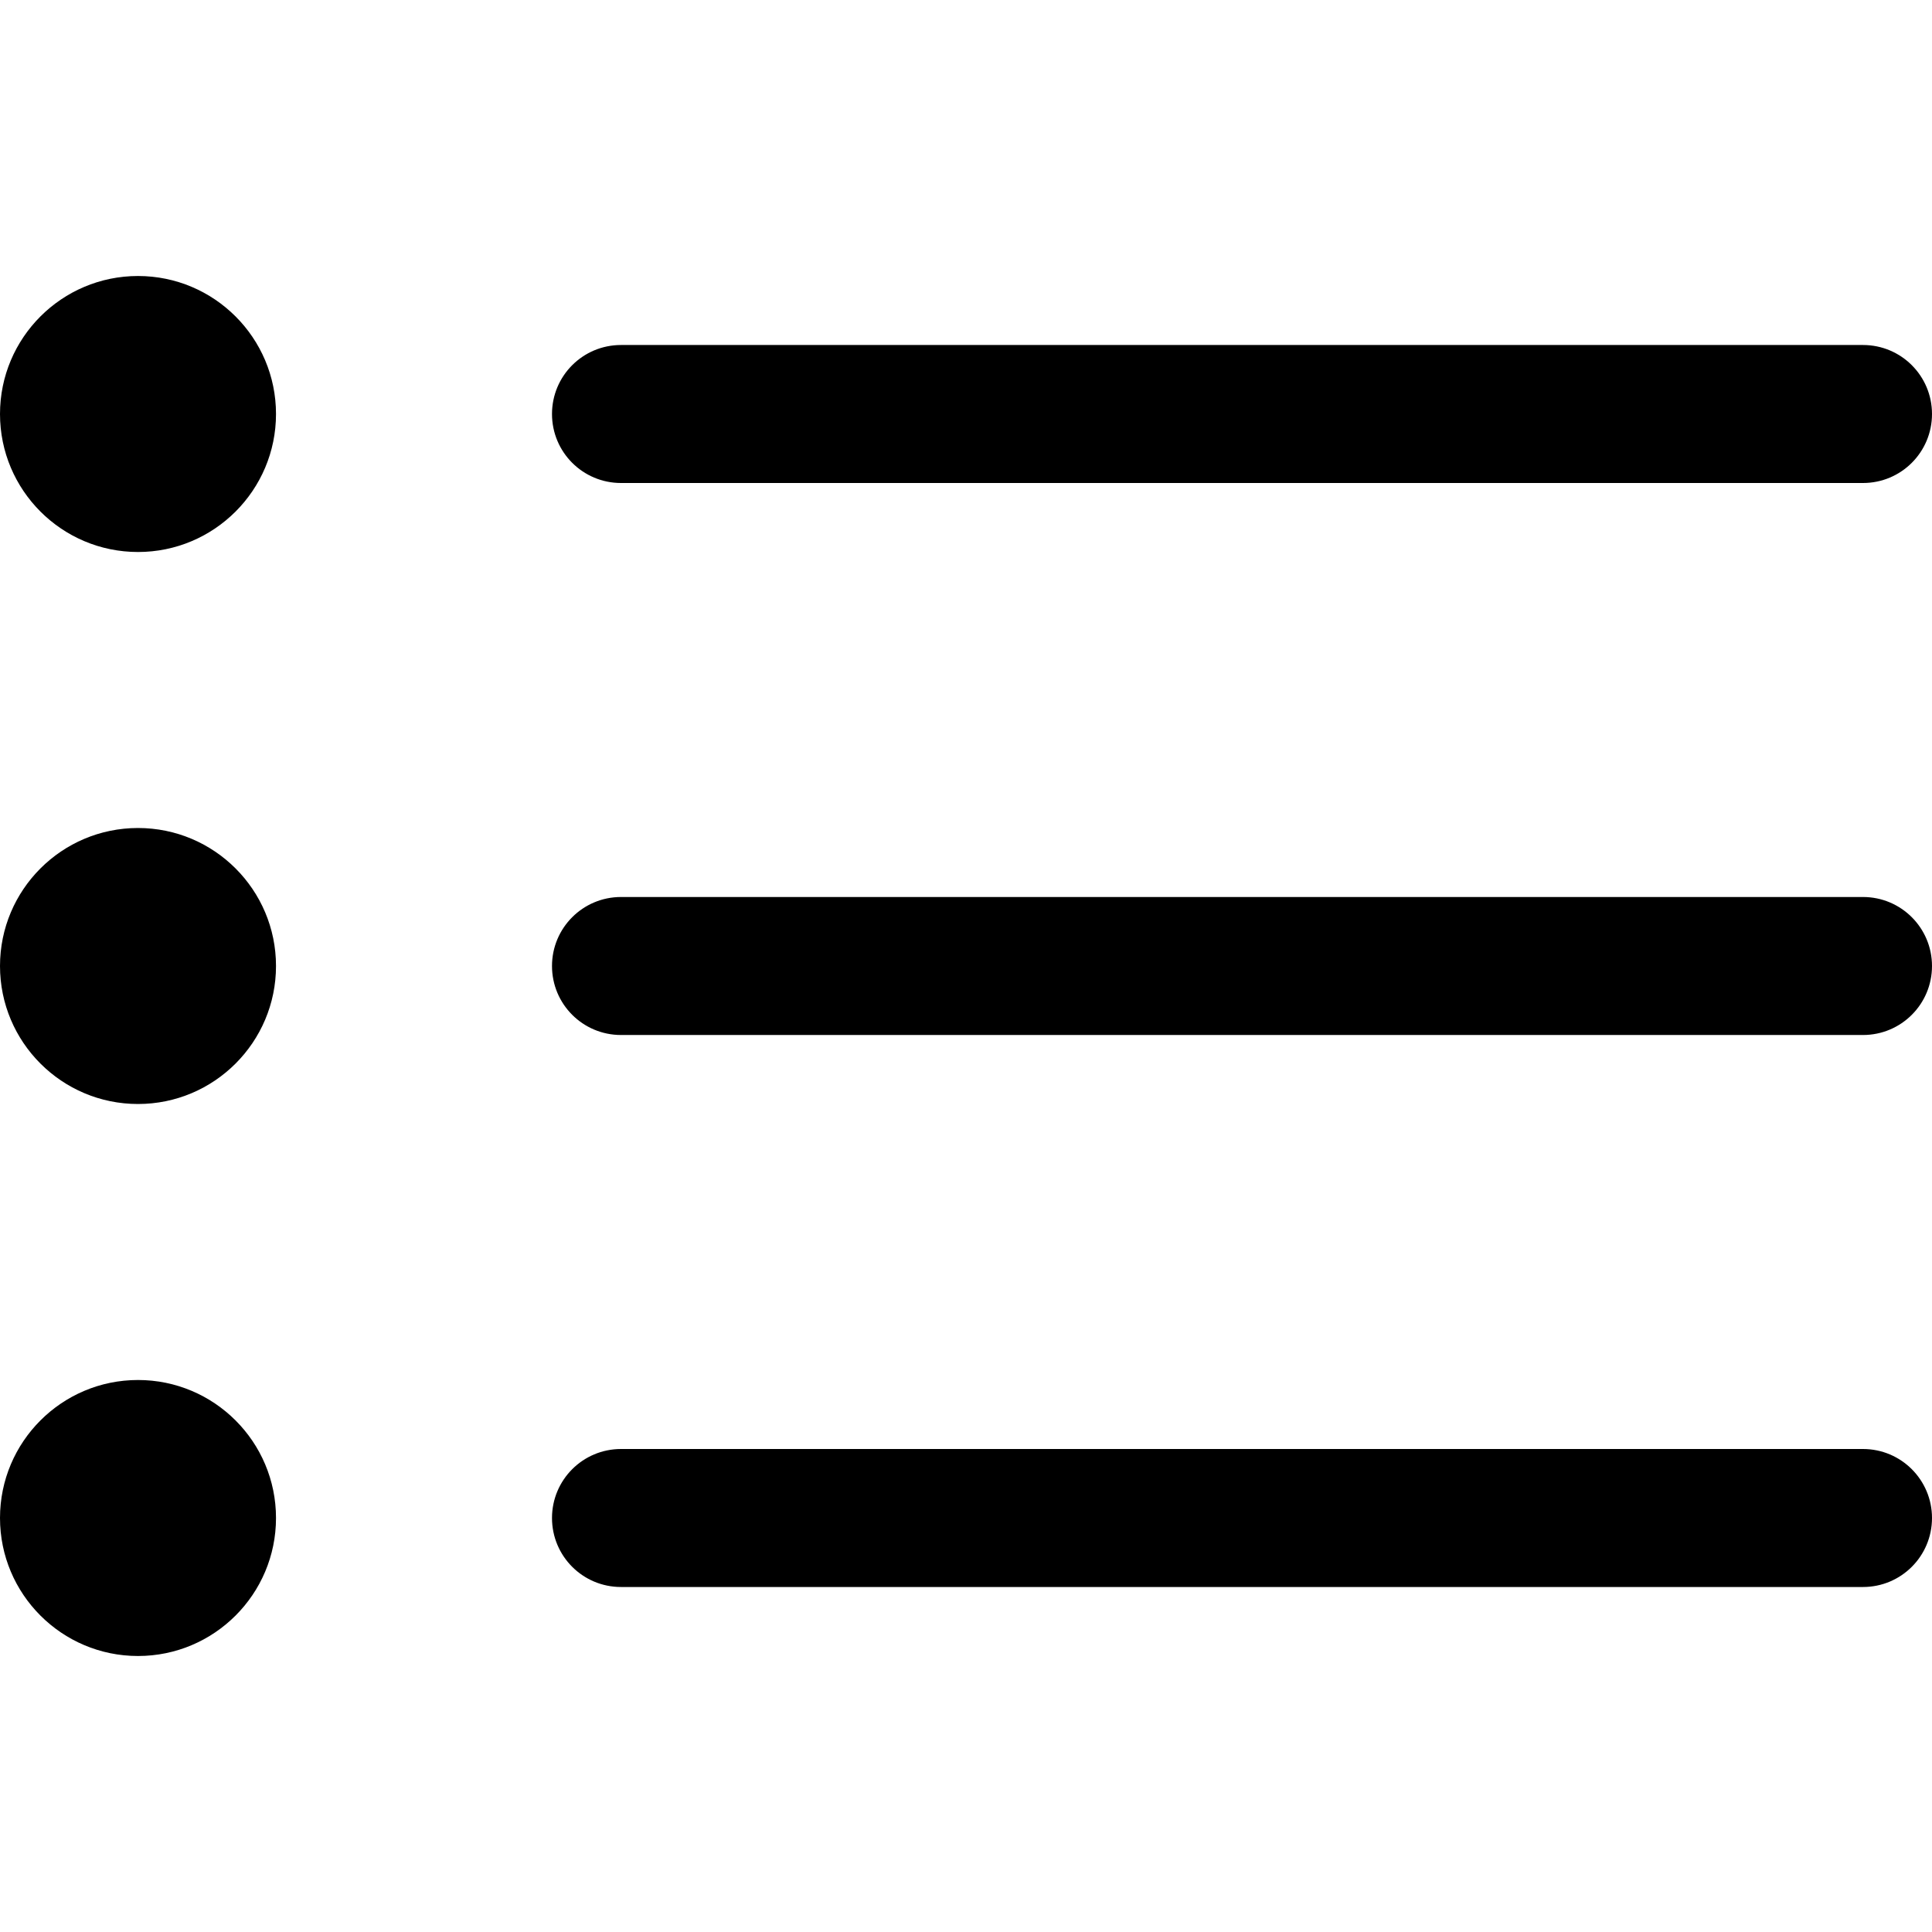
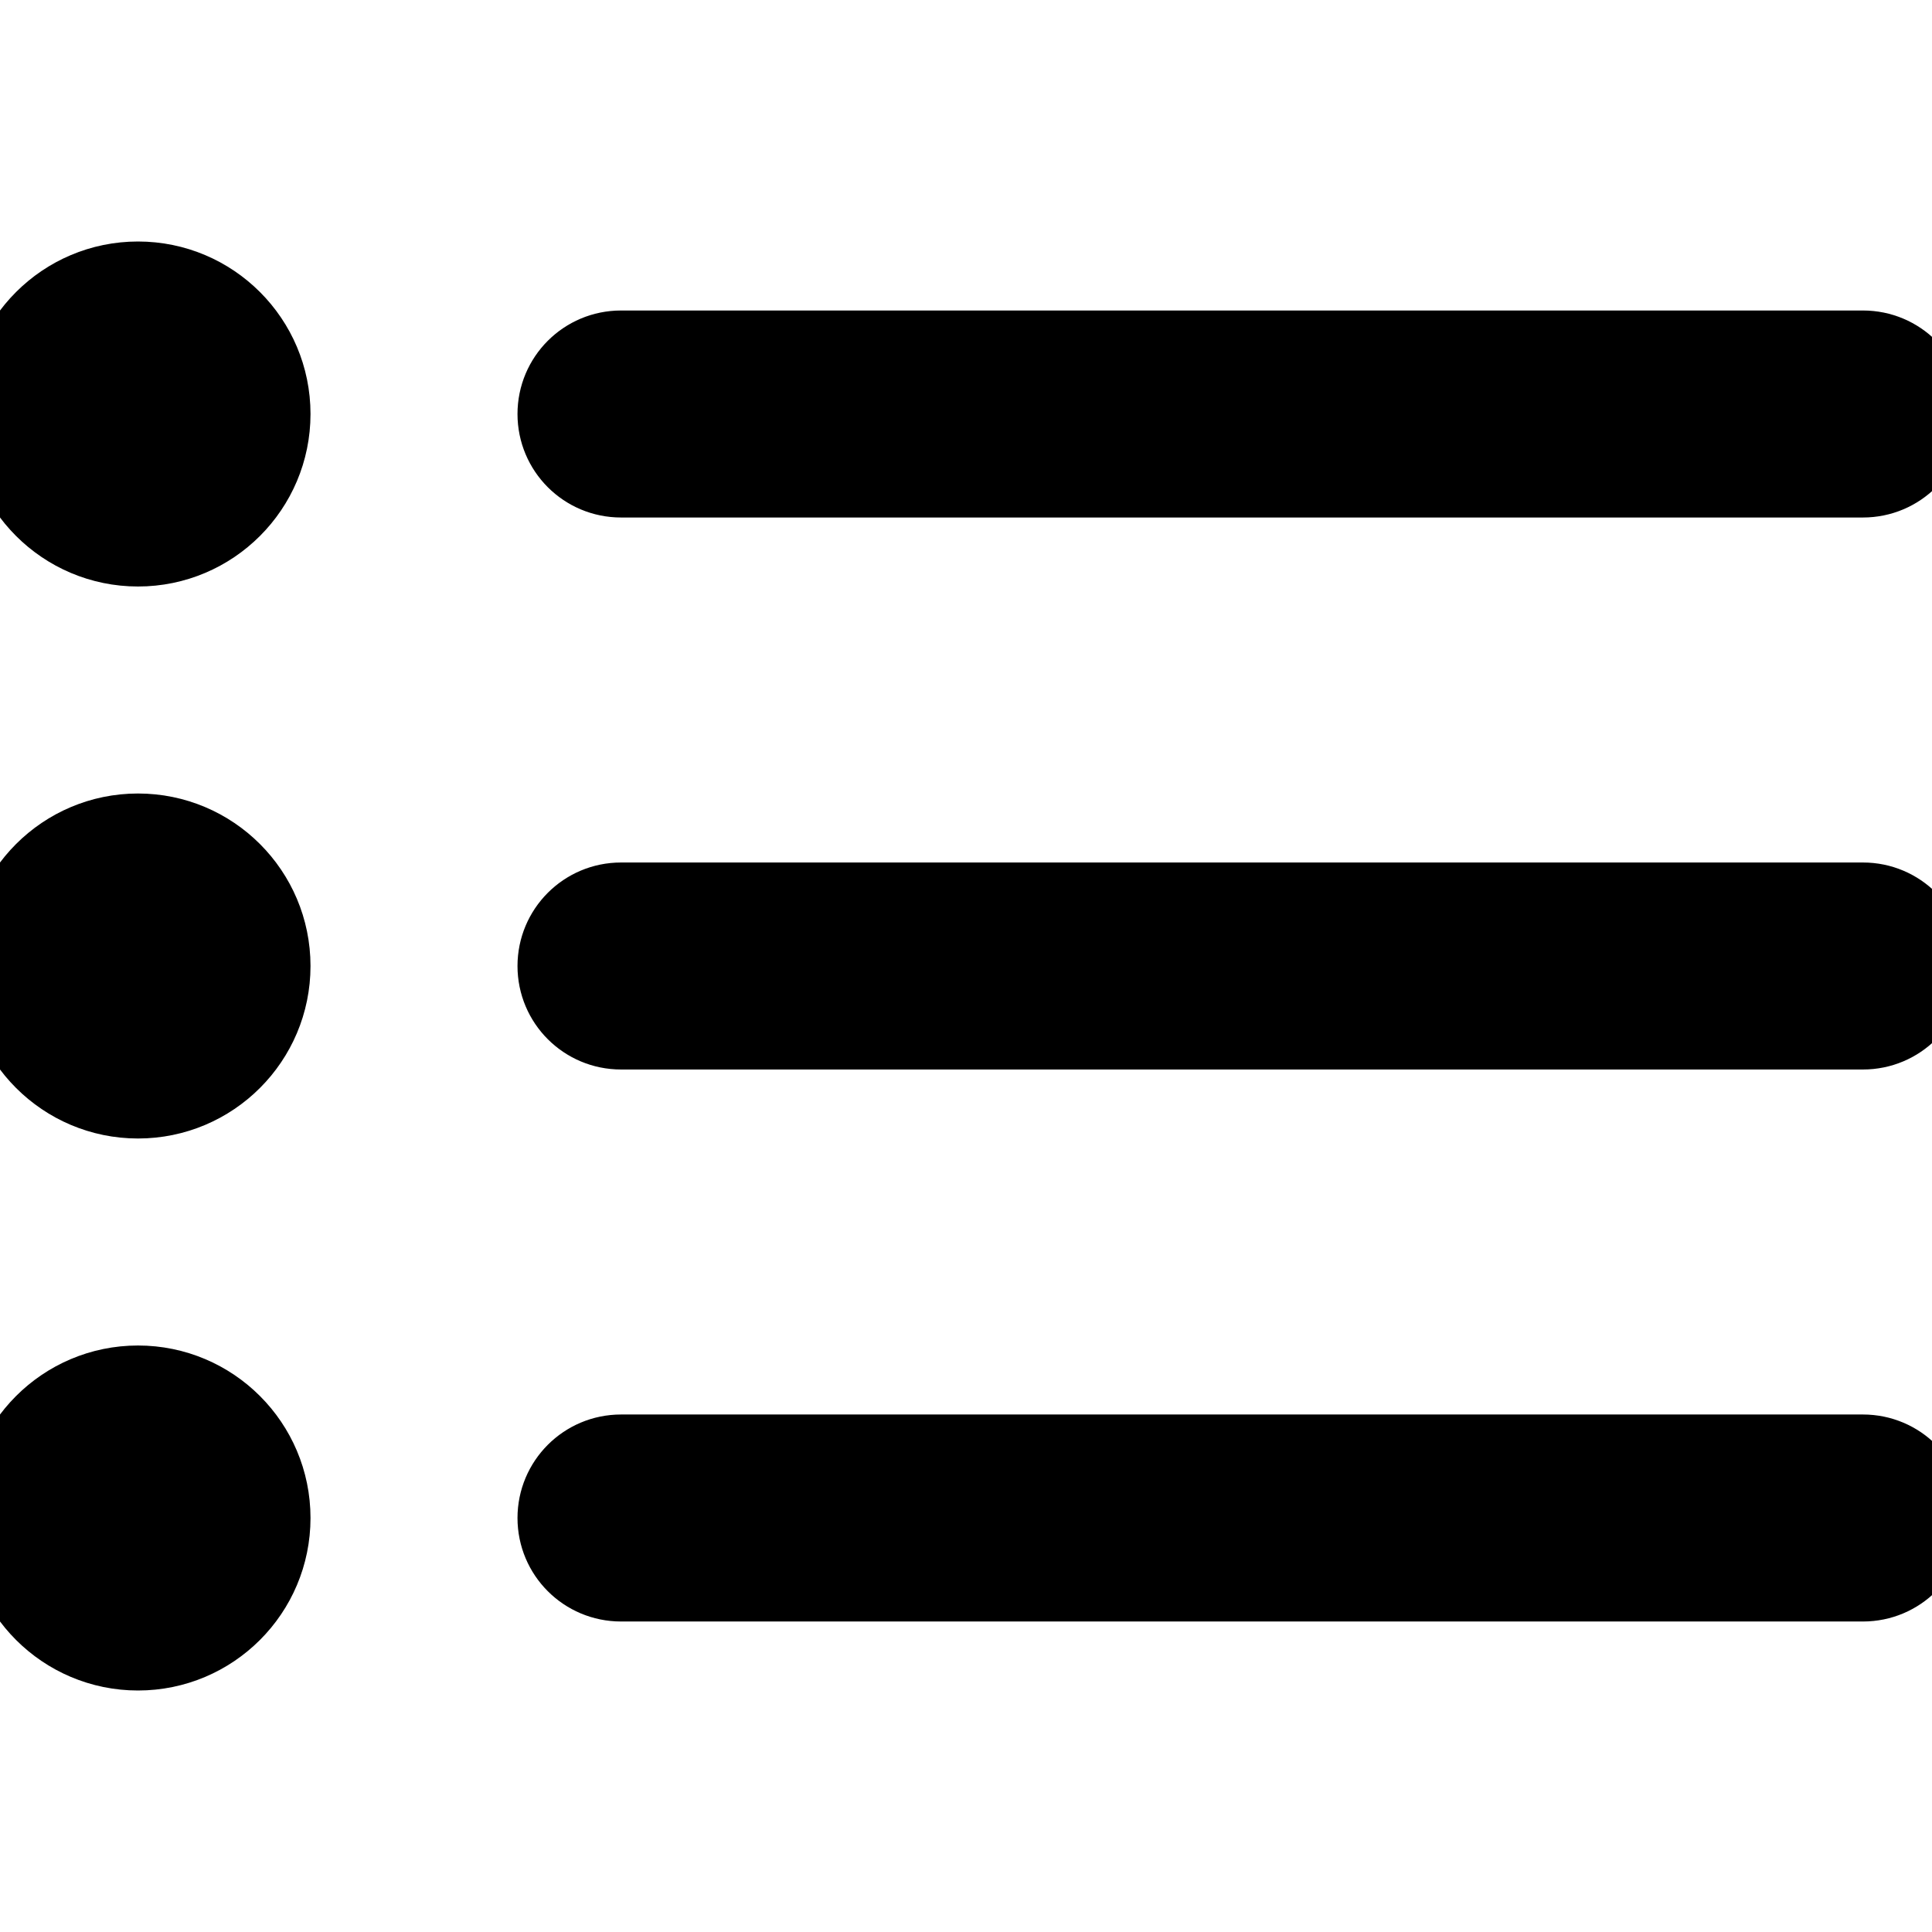
<svg xmlns="http://www.w3.org/2000/svg" width="16px" height="16px" viewBox="0 -4 28 28" version="1.1">
  <defs>

</defs>
-   <g id="Page-1" stroke="none" stroke-width="1" fill="none" fill-rule="evenodd">
-     <g id="Icon-Set" transform="translate(-570, -209)" fill="#000000">
+   <g id="Page-1" stroke="currentColor" stroke-width="1" fill="curentColor" fill-rule="evenodd">
+     <g id="Icon-Set" transform="translate(-570, -209)" fill="currentColor">
      <path d="M597,226 L579,226 C578.447,226 578,226.448 578,227 C578,227.553 578.447,228 579,228 L597,228 C597.553,228 598,227.553 598,227 C598,226.448 597.553,226 597,226 L597,226 Z M572,209 C570.896,209 570,209.896 570,211 C570,212.104 570.896,213 572,213 C573.104,213 574,212.104 574,211 C574,209.896 573.104,209 572,209 L572,209 Z M579,212 L597,212 C597.553,212 598,211.553 598,211 C598,210.447 597.553,210 597,210 L579,210 C578.447,210 578,210.447 578,211 C578,211.553 578.447,212 579,212 L579,212 Z M597,218 L579,218 C578.447,218 578,218.448 578,219 C578,219.553 578.447,220 579,220 L597,220 C597.553,220 598,219.553 598,219 C598,218.448 597.553,218 597,218 L597,218 Z M572,217 C570.896,217 570,217.896 570,219 C570,220.104 570.896,221 572,221 C573.104,221 574,220.104 574,219 C574,217.896 573.104,217 572,217 L572,217 Z M572,225 C570.896,225 570,225.896 570,227 C570,228.104 570.896,229 572,229 C573.104,229 574,228.104 574,227 C574,225.896 573.104,225 572,225 L572,225 Z" id="bullet-list">

</path>
    </g>
  </g>
</svg>
